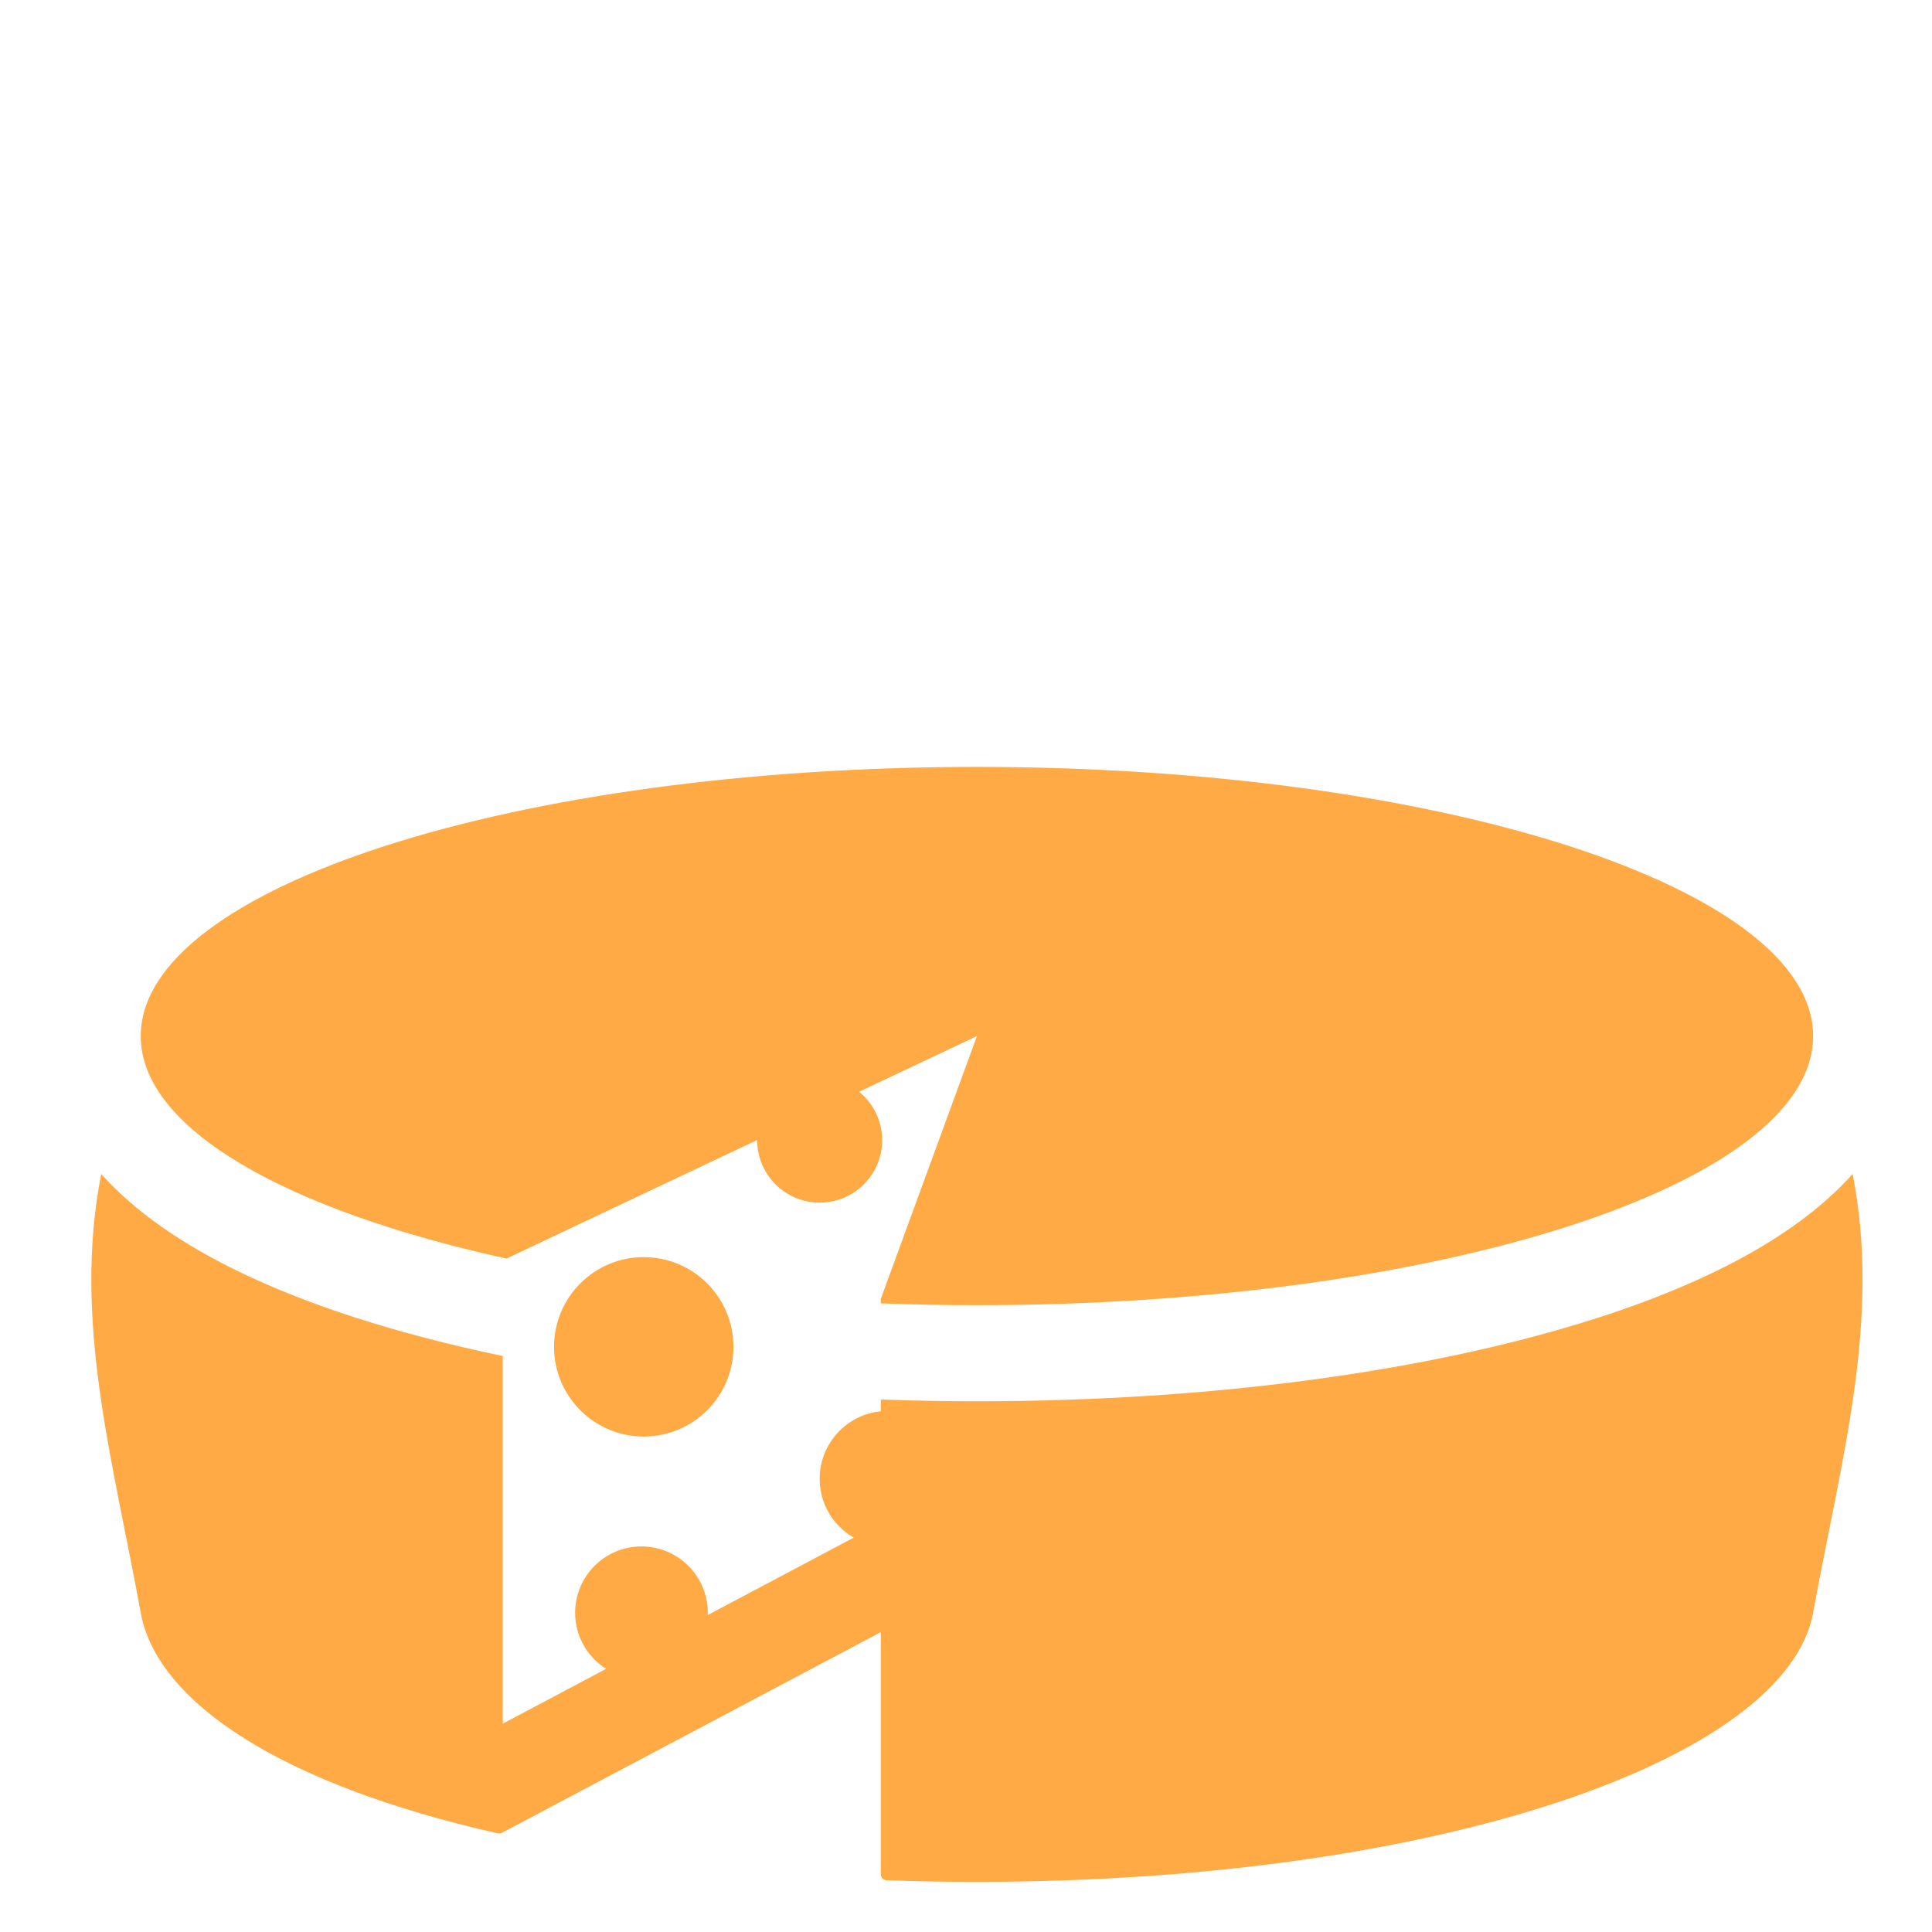
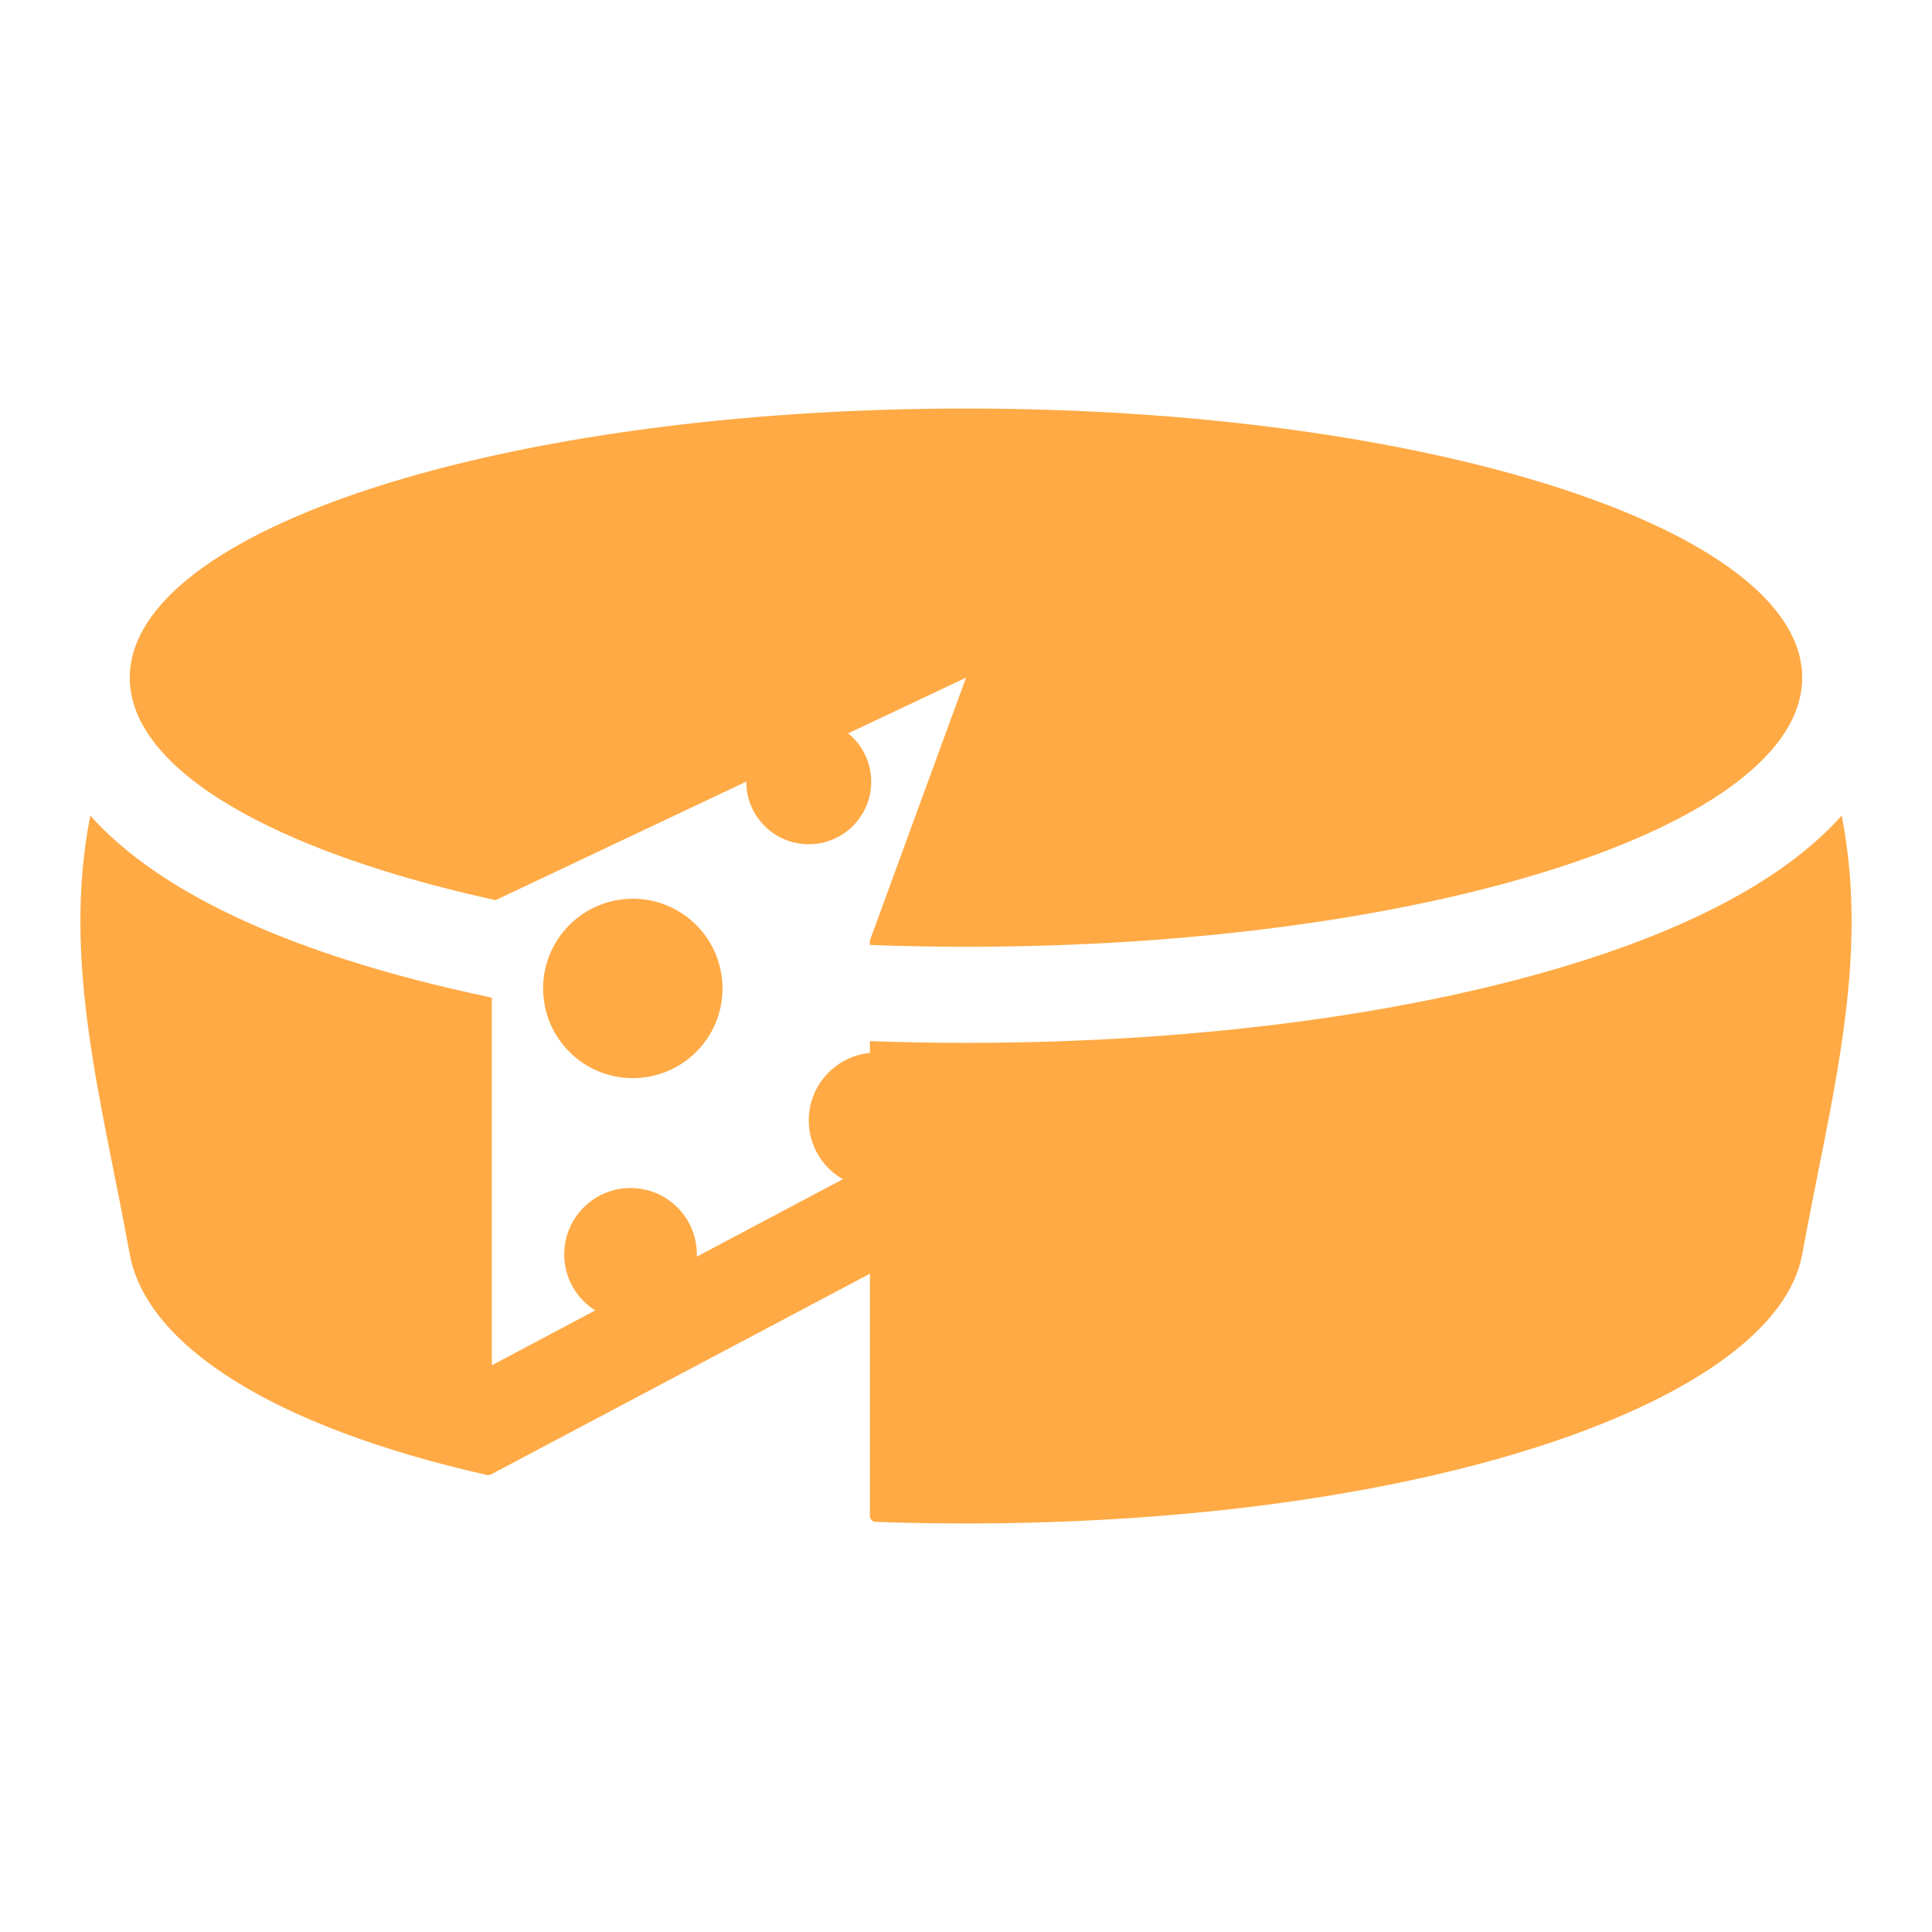
<svg xmlns="http://www.w3.org/2000/svg" width="65" height="65" viewBox="0 0 65 65" id="svg2" version="1.1">
  <defs id="defs4" />
  <g id="layer1" transform="translate(0,-987.3622)">
-     <g id="g374" transform="matrix(2.028989,0,0,-2.028989,62.3297,1026.859)">
+     <g id="g374" transform="matrix(2.028989,0,0,-2.028989,61.96181,1014.801)">
      <path d="m 0,0 c -0.751,-0.841 -2.05,-1.685 -4.228,-2.386 -2.773,-0.892 -6.427,-1.383 -10.292,-1.383 -0.536,0 -1.068,0.01 -1.594,0.029 l 0,-0.195 c -0.569,-0.056 -1.014,-0.536 -1.014,-1.12 0,-0.418 0.228,-0.781 0.565,-0.975 l -2.422,-1.284 c 0,0.013 0.002,0.025 0.002,0.038 0,0.607 -0.492,1.1 -1.1,1.1 -0.608,0 -1.1,-0.493 -1.1,-1.1 0,-0.392 0.206,-0.735 0.514,-0.93 l -1.714,-0.909 0,6.096 c -0.865,0.181 -1.681,0.392 -2.43,0.633 -2.178,0.701 -3.477,1.545 -4.228,2.386 -0.477,-2.425 0.191,-4.726 0.655,-7.276 0.272,-1.489 2.342,-2.851 5.922,-3.658 0.024,-0.005 0.048,-0.002 0.069,0.01 l 6.281,3.327 0,-4.015 c 0,-0.054 0.043,-0.099 0.097,-0.1 0.492,-0.017 0.991,-0.026 1.497,-0.026 7.657,0 13.423,2.038 13.865,4.462 C -0.19,-4.726 0.477,-2.425 0,0" style="fill:#FFAA45;fill-opacity:1;fill-rule:nonzero;stroke:none" id="path376" />
    </g>
-     <g id="g378" transform="matrix(2.028989,0,0,-2.028989,17.04063,1029.705)">
+     <g id="g378" transform="matrix(2.028989,0,0,-2.028989,16.67273,1017.647)">
      <path d="m 0,0 4.158,1.966 c 0,-10e-4 -0.001,-0.002 -0.001,-0.003 0,-0.572 0.464,-1.036 1.036,-1.036 0.572,0 1.036,0.464 1.036,1.036 0,0.324 -0.149,0.613 -0.382,0.803 l 1.954,0.923 -1.594,-4.356 0,-0.076 c 0.523,-0.02 1.055,-0.03 1.594,-0.03 7.657,0 13.865,1.998 13.865,4.462 0,2.465 -6.208,4.463 -13.865,4.463 C 0.143,8.152 -6.065,6.154 -6.065,3.689 -6.065,2.156 -3.661,0.803 0,0" style="fill:#FFAA45;fill-opacity:1;fill-rule:nonzero;stroke:none" id="path380" />
    </g>
-     <g id="g382" transform="matrix(2.028989,0,0,-2.028989,24.67631,1032.676)">
+     <g id="g382" transform="matrix(2.028989,0,0,-2.028989,24.30842,1020.618)">
      <path d="m 0,0 c 0,-0.821 -0.666,-1.487 -1.488,-1.487 -0.821,0 -1.487,0.666 -1.487,1.487 0,0.822 0.666,1.488 1.487,1.488 C -0.666,1.488 0,0.822 0,0" style="fill:#FFAA45;fill-opacity:1;fill-rule:nonzero;stroke:none" id="path384" />
    </g>
  </g>
</svg>
